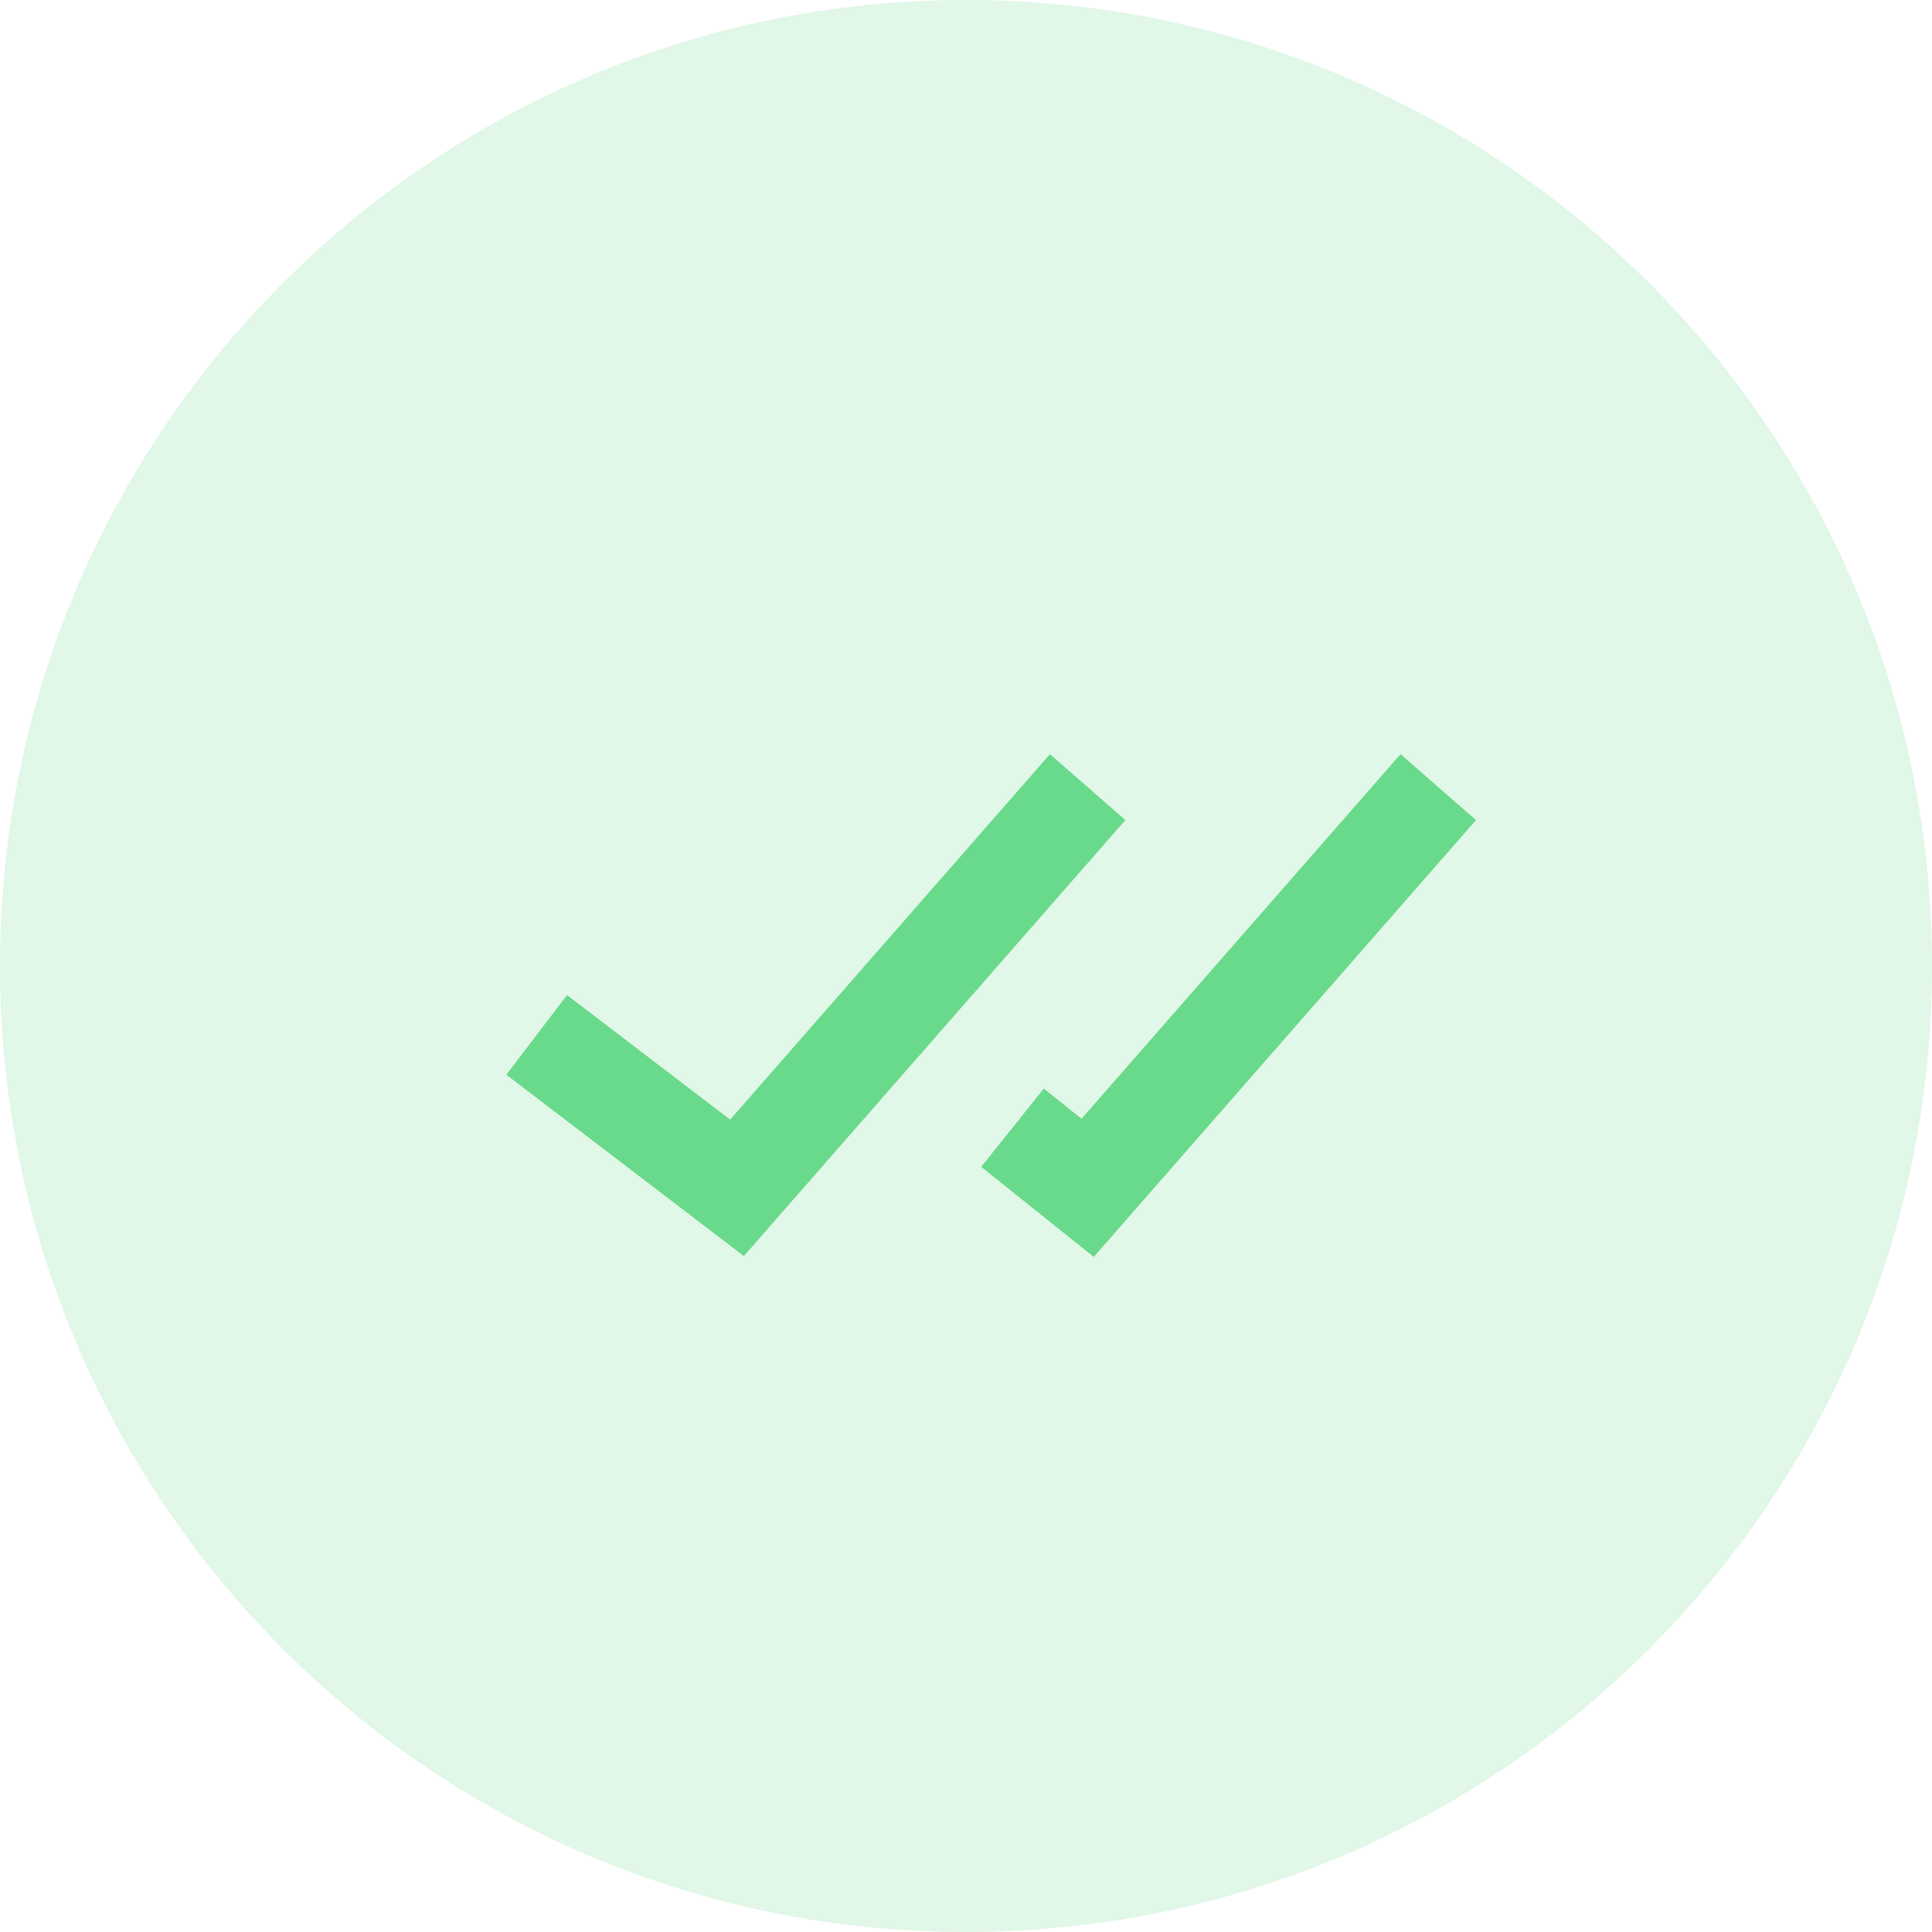
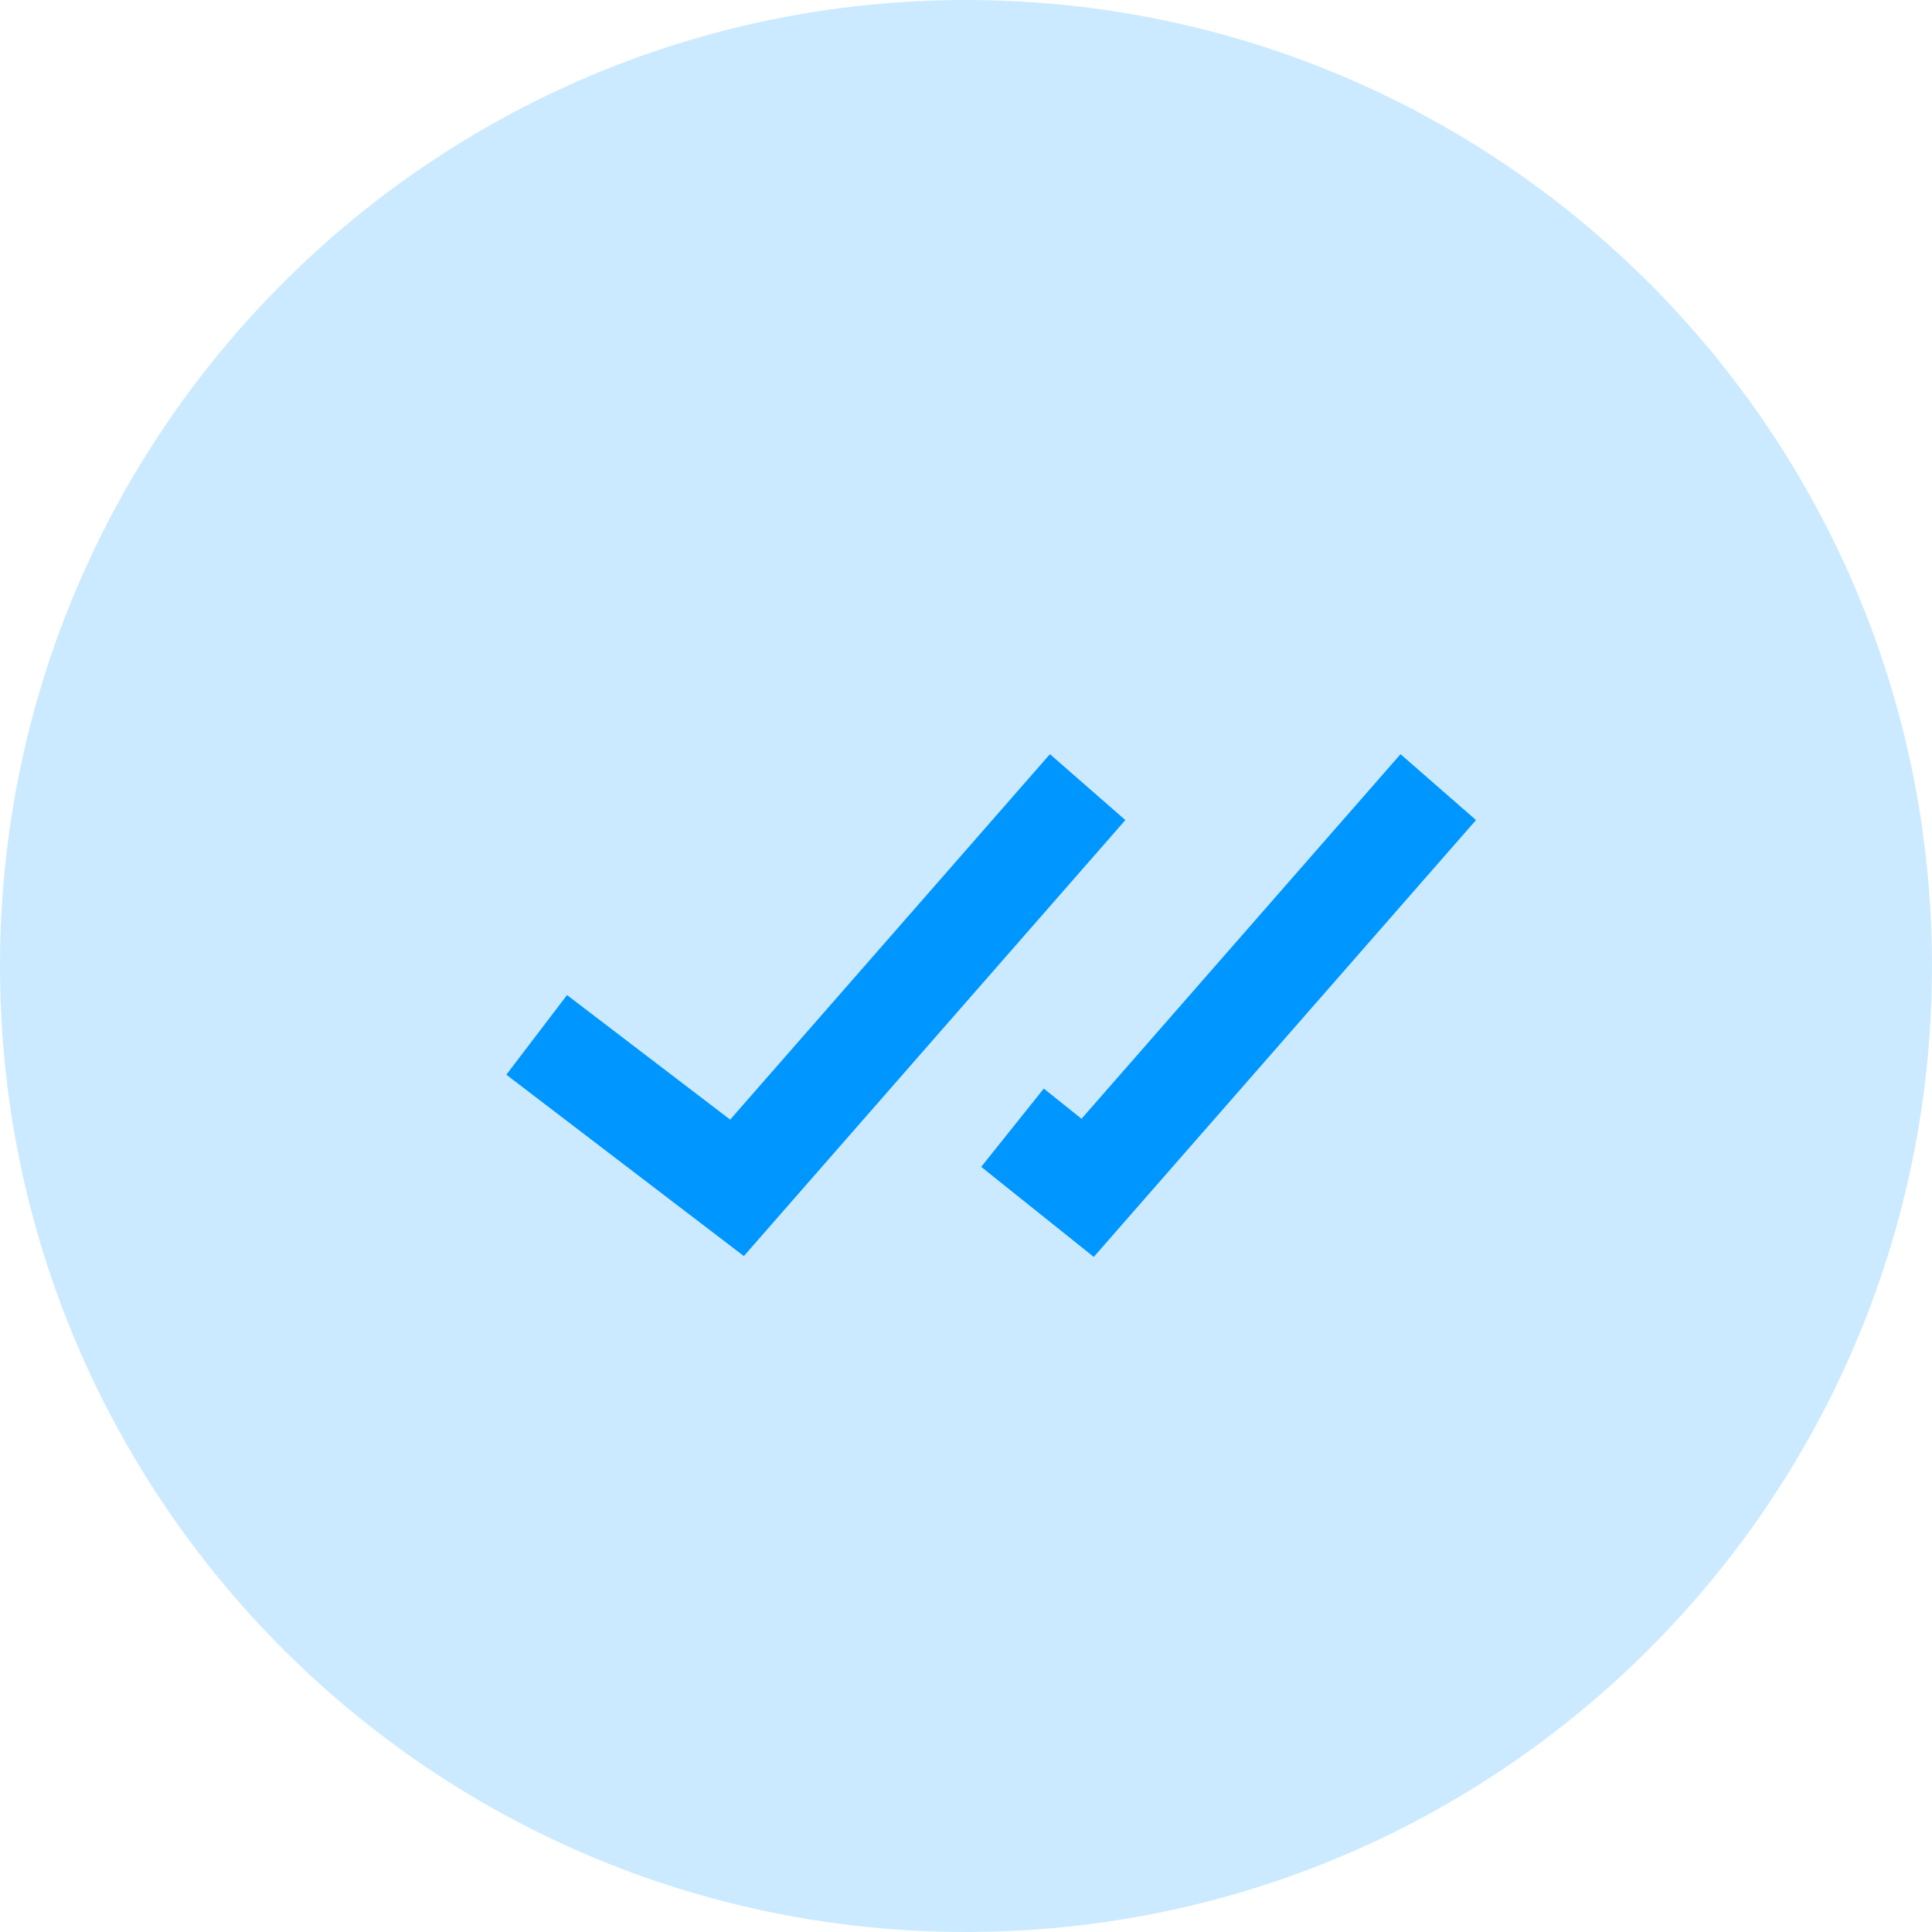
<svg xmlns="http://www.w3.org/2000/svg" width="45" height="45" viewBox="0 0 45 45" fill="none">
-   <circle cx="22.5" cy="22.5" r="22.5" fill="#69da8b " fill-opacity="0.2" />
-   <path d="M11.793 25.032L17.326 29.256L26.212 19.101L24.455 17.566L17.007 26.078L13.207 23.177L11.793 25.032ZM34.379 19.101L32.621 17.566L25.191 26.058L24.312 25.355L22.854 27.178L25.476 29.276L34.379 19.101Z" fill="#69da8b " />
+   <circle cx="22.5" cy="22.5" r="22.5" fill="#0096ff " fill-opacity="0.2" />
+   <path d="M11.793 25.032L17.326 29.256L26.212 19.101L24.455 17.566L17.007 26.078L13.207 23.177L11.793 25.032ZM34.379 19.101L32.621 17.566L25.191 26.058L24.312 25.355L22.854 27.178L25.476 29.276L34.379 19.101Z" fill="#0096ff" />
</svg>
